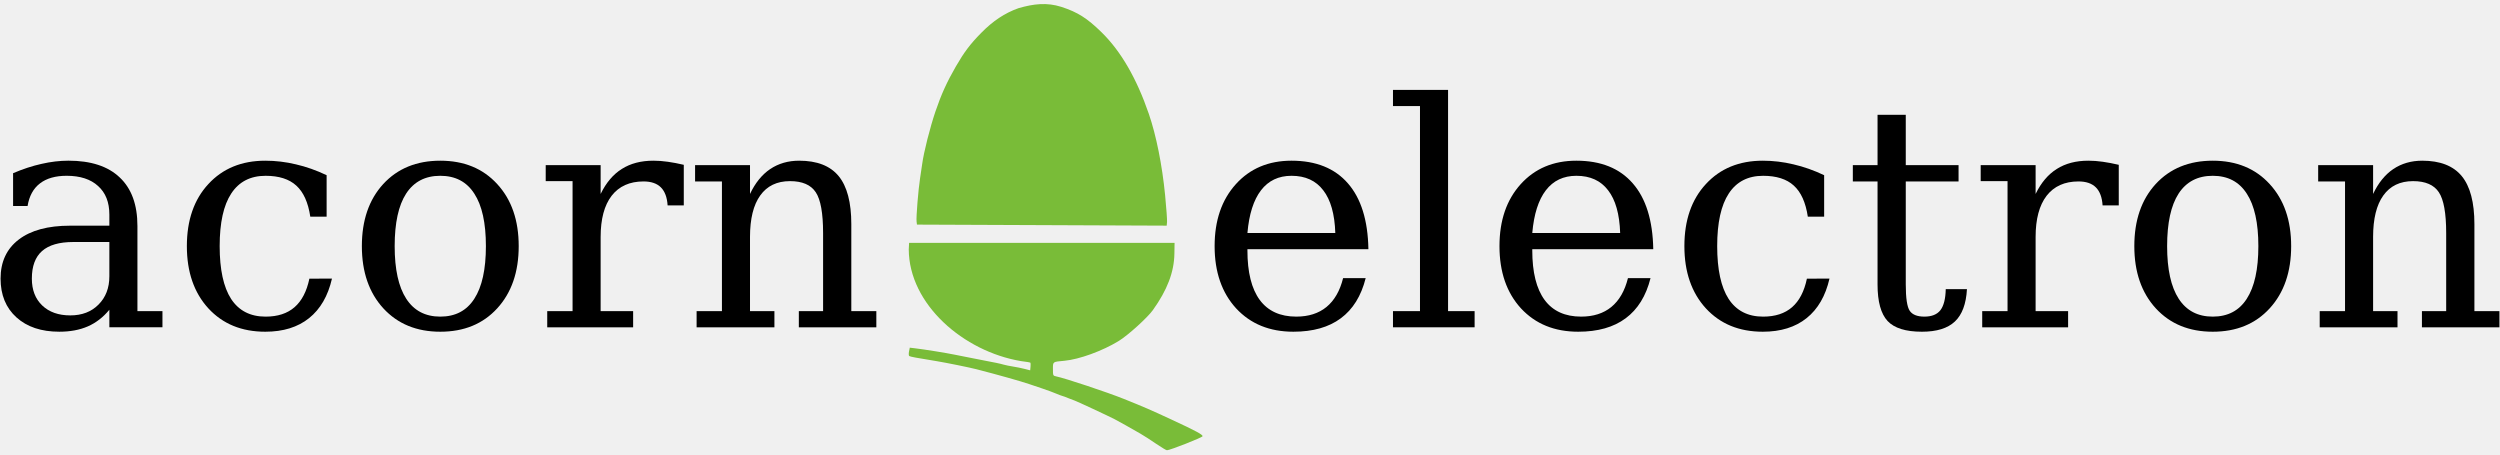
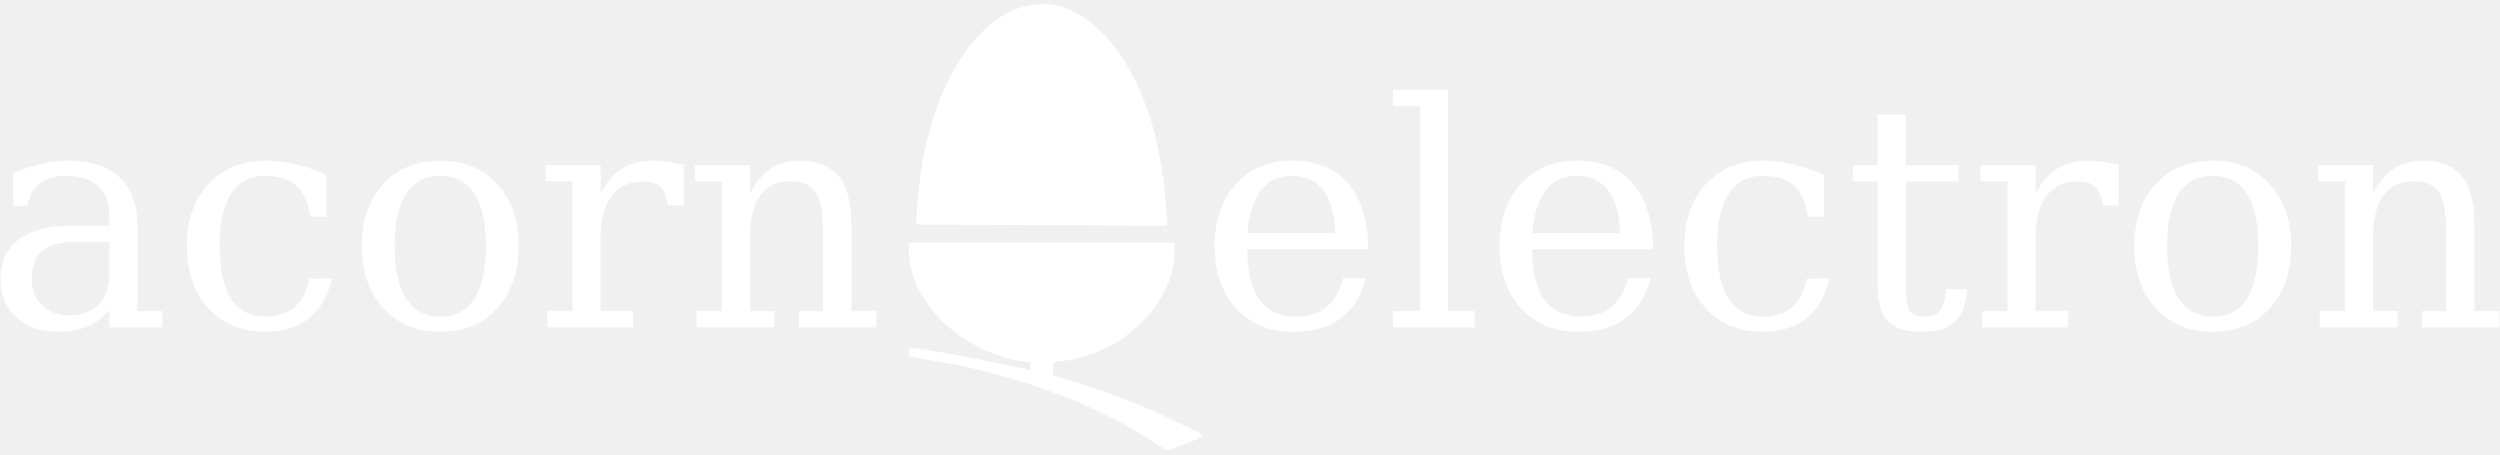
<svg xmlns="http://www.w3.org/2000/svg" height="169" viewBox="0 0 590.55 107.315" width="930" version="1.1" id="svg18">
  <defs id="defs22" />
-   <g id="g124940">
-     <g id="g53812" transform="matrix(1.073944,0,0,1,-20.02982,-0.2399717)" style="fill:#79bc38;fill-opacity:1">
-       <path d="m 247.806,53.419 -27.467,-0.122 -0.082,-0.733 c -0.114,-1 0.381,-7.564 0.774,-10.262 0.176,-1.209 0.381,-2.693 0.456,-3.298 0.349,-2.809 1.716,-8.623 2.93,-12.46 1.262,-3.987 2.503,-6.926 4.473,-10.591 1.823,-3.394 3.171,-5.313 5.577,-7.939 2.606,-2.844 5.193,-4.689 8.179,-5.832 3.369,-1.054 6.276,-1.408 9.448,-0.321 3.581,1.247 5.658,2.653 8.831,5.981 4.264,4.472 7.736,10.906 10.424,19.315 1.622,5.074 2.929,12.091 3.574,19.178 0.276,3.023 0.466,5.882 0.424,6.352 l -0.076,0.856 z" fill="#52ad67" id="path6" style="fill:#79bc38;fill-opacity:1;stroke-width:0.937" />
-       <path d="m 272.954,105.074 c -1.132,-0.838 -2.683,-1.91 -3.446,-2.383 -2.306,-1.428 -4.665,-2.849 -5.698,-3.431 -1.169,-0.658 -8.629,-4.391 -8.775,-4.391 -0.056,0 -0.634,-0.237 -1.283,-0.526 -0.649,-0.29 -1.312,-0.554 -1.474,-0.587 -0.161,-0.035 -0.766,-0.28 -1.344,-0.547 -0.577,-0.267 -1.876,-0.782 -2.883,-1.145 a 557.469,557.469 0 0 1 -3.054,-1.106 c -1.811,-0.666 -6.945,-2.217 -11.605,-3.506 -1.47,-0.407 -6.731,-1.554 -8.673,-1.891 -4.477,-0.778 -5.89,-1.062 -6.078,-1.223 -0.117,-0.101 -0.138,-0.585 -0.046,-1.077 l 0.168,-0.895 1.268,0.164 c 1.957,0.25 6.709,1.072 8.474,1.464 0.874,0.193 2.963,0.638 4.643,0.986 4.827,1.001 5.451,1.141 6.23,1.387 0.403,0.128 1.337,0.333 2.077,0.455 0.74,0.122 1.893,0.375 2.565,0.56 l 1.222,0.337 0.077,-0.846 c 0.042,-0.466 0.024,-0.9 -0.04,-0.965 -0.064,-0.064 -0.979,-0.228 -2.032,-0.363 -12.672,-2.275 -24.641,-13.414 -24.71,-26.368 l 0.074,-1.567 h 58.393 l -0.038,2.565 c -0.067,4.341 -1.574,8.58 -4.733,13.316 -1.199,1.799 -5.473,5.951 -7.493,7.284 -3.586,2.362 -8.702,4.367 -11.968,4.686 -2.621,0.256 -2.521,0.179 -2.521,1.967 0,1.512 0.024,1.573 0.671,1.712 1.969,0.425 11.257,3.745 14.965,5.348 4.552,1.968 5.68,2.493 10.384,4.834 5.423,2.701 7.001,3.612 6.883,3.975 -0.103,0.317 -7.172,3.299 -7.82,3.299 -0.176,0 -1.248,-0.686 -2.38,-1.524 z" fill="#38894b" id="path8" style="fill:#79bc38;fill-opacity:1;stroke-width:0.962" />
+   <g id="g1606">
+     <g id="g1586">
+       <path d="m 246.1,53.179 -29.498,-0.122 -0.088,-0.733 c -0.122,-1 0.41,-7.564 0.831,-10.262 0.189,-1.209 0.41,-2.693 0.49,-3.298 0.374,-2.809 1.842,-8.623 3.147,-12.46 1.355,-3.987 2.688,-6.926 4.804,-10.591 1.958,-3.394 3.405,-5.313 5.99,-7.939 2.799,-2.844 5.577,-4.689 8.784,-5.832 3.618,-1.054 6.74,-1.408 10.147,-0.321 3.846,1.247 6.076,2.653 9.484,5.981 4.58,4.472 8.308,10.906 11.195,19.315 1.741,5.074 3.146,12.091 3.839,19.178 0.296,3.023 0.501,5.882 0.456,6.352 l -0.081,0.856 z" fill="#52ad67" id="path6" style="fill:#ffffff;fill-opacity:1;stroke-width:0.971" />
+       <path d="m 273.107,104.834 c -1.216,-0.838 -2.881,-1.91 -3.7,-2.383 -2.476,-1.428 -5.01,-2.849 -6.12,-3.431 -1.255,-0.658 -9.267,-4.391 -9.424,-4.391 -0.06,0 -0.681,-0.237 -1.378,-0.526 -0.697,-0.29 -1.409,-0.554 -1.583,-0.587 -0.173,-0.035 -0.822,-0.28 -1.443,-0.547 -0.62,-0.267 -2.014,-0.782 -3.096,-1.145 a 598.691,557.469 0 0 1 -3.28,-1.106 c -1.945,-0.666 -7.458,-2.217 -12.463,-3.506 -1.578,-0.407 -7.229,-1.554 -9.315,-1.891 -4.808,-0.778 -6.325,-1.062 -6.528,-1.223 -0.126,-0.101 -0.148,-0.585 -0.05,-1.077 l 0.181,-0.895 1.362,0.164 c 2.102,0.25 7.205,1.072 9.101,1.464 0.939,0.193 3.182,0.638 4.986,0.986 5.184,1.001 5.854,1.141 6.691,1.387 0.433,0.128 1.436,0.333 2.23,0.455 0.794,0.122 2.033,0.375 2.755,0.56 l 1.312,0.337 0.083,-0.846 c 0.045,-0.466 0.026,-0.9 -0.043,-0.965 -0.069,-0.064 -1.052,-0.228 -2.182,-0.363 -13.609,-2.275 -26.463,-13.414 -26.537,-26.368 l 0.08,-1.567 H 277.456 l -0.041,2.565 c -0.072,4.341 -1.69,8.58 -5.082,13.316 -1.288,1.799 -5.878,5.951 -8.047,7.284 -3.851,2.362 -9.346,4.367 -12.853,4.686 -2.815,0.256 -2.708,0.179 -2.708,1.967 0,1.512 0.026,1.573 0.721,1.712 2.115,0.425 12.089,3.745 16.072,5.348 4.888,1.968 6.1,2.493 11.151,4.834 5.824,2.701 7.518,3.612 7.392,3.975 -0.111,0.317 -7.702,3.299 -8.398,3.299 -0.189,0 -1.34,-0.686 -2.556,-1.524 z" fill="#38894b" id="path8" style="fill:#ffffff;fill-opacity:1;stroke-width:0.997;stroke:none;stroke-opacity:1;opacity:1" />
    </g>
-     <g aria-label="electron" id="text1501-2" style="font-size:73.811px;line-height:1.25;font-family:'DejaVu Serif';-inkscape-font-specification:'DejaVu Serif';text-align:center;letter-spacing:0px;word-spacing:0px;text-anchor:middle;stroke-width:1.845" transform="translate(0,-3.619128)">
-       <path d="m 323.247,62.481 h -28.58 v 0.288 q 0,7.749 2.919,11.713 2.919,3.928 8.614,3.928 4.361,0 7.136,-2.271 2.811,-2.307 3.928,-6.812 h 5.334 q -1.586,6.307 -5.875,9.479 -4.253,3.172 -11.209,3.172 -8.397,0 -13.515,-5.514 -5.082,-5.55 -5.082,-14.704 0,-9.082 5.01,-14.632 5.01,-5.55 13.155,-5.55 8.686,0 13.335,5.37 4.649,5.334 4.829,15.533 z m -7.821,-3.82 q -0.216,-6.703 -2.847,-10.091 -2.595,-3.424 -7.496,-3.424 -4.577,0 -7.208,3.424 -2.631,3.424 -3.208,10.091 z" id="path53877" />
-       <path d="m 342.061,77.114 h 6.271 v 3.82 h -19.282 v -3.82 h 6.379 V 28.675 h -6.379 v -3.82 h 13.011 z" id="path53879" />
-       <path d="m 390.535,62.481 h -28.58 v 0.288 q 0,7.749 2.919,11.713 2.919,3.928 8.614,3.928 4.361,0 7.136,-2.271 2.811,-2.307 3.928,-6.812 h 5.334 q -1.586,6.307 -5.875,9.479 -4.253,3.172 -11.209,3.172 -8.397,0 -13.515,-5.514 -5.082,-5.55 -5.082,-14.704 0,-9.082 5.01,-14.632 5.01,-5.55 13.155,-5.55 8.686,0 13.335,5.37 4.649,5.334 4.829,15.533 z m -7.821,-3.82 q -0.216,-6.703 -2.847,-10.091 -2.595,-3.424 -7.496,-3.424 -4.577,0 -7.208,3.424 -2.631,3.424 -3.208,10.091 z" id="path53881" />
-       <path d="m 432.161,69.437 q -1.406,6.127 -5.406,9.334 -4,3.208 -10.344,3.208 -8.361,0 -13.443,-5.514 -5.082,-5.55 -5.082,-14.704 0,-9.19 5.082,-14.668 5.082,-5.514 13.443,-5.514 3.64,0 7.244,0.865 3.604,0.829 7.244,2.559 v 9.803 h -3.856 q -0.757,-5.046 -3.316,-7.352 -2.523,-2.307 -7.244,-2.307 -5.37,0 -8.109,4.181 -2.739,4.145 -2.739,12.434 0,8.289 2.703,12.47 2.739,4.181 8.145,4.181 4.289,0 6.848,-2.234 2.559,-2.234 3.496,-6.74 z" id="path53883" />
-       <path d="m 443.514,46.479 h -5.839 v -3.856 h 5.839 V 30.73 h 6.667 v 11.893 h 12.47 v 3.856 h -12.47 v 24.327 q 0,4.865 0.937,6.235 0.937,1.37 3.46,1.37 2.595,0 3.784,-1.514 1.189,-1.55 1.261,-4.974 h 5.01 q -0.288,5.226 -2.847,7.641 -2.559,2.415 -7.785,2.415 -5.73,0 -8.109,-2.523 -2.379,-2.559 -2.379,-8.65 z" id="path53885" />
-       <path d="m 500.494,42.551 v 9.587 h -3.82 q -0.18,-2.847 -1.586,-4.253 -1.406,-1.406 -4.109,-1.406 -4.901,0 -7.532,3.388 -2.595,3.388 -2.595,9.731 v 17.516 h 7.677 v 3.82 h -20.291 v -3.82 h 5.983 V 46.407 h -6.343 v -3.784 h 12.975 v 6.812 q 1.946,-4 5.01,-5.911 3.063,-1.946 7.46,-1.946 1.622,0 3.388,0.252 1.802,0.252 3.784,0.721 z" id="path53887" />
-       <path d="m 522.694,78.411 q 5.334,0 8.037,-4.217 2.739,-4.217 2.739,-12.434 0,-8.217 -2.739,-12.398 -2.703,-4.217 -8.037,-4.217 -5.334,0 -8.073,4.217 -2.703,4.181 -2.703,12.398 0,8.217 2.739,12.434 2.739,4.217 8.037,4.217 z m 0,3.568 q -8.361,0 -13.443,-5.514 -5.082,-5.55 -5.082,-14.704 0,-9.154 5.046,-14.668 5.082,-5.514 13.479,-5.514 8.397,0 13.443,5.514 5.082,5.514 5.082,14.668 0,9.154 -5.082,14.704 -5.046,5.514 -13.443,5.514 z" id="path53889" />
-       <path d="m 547.959,80.934 v -3.82 h 5.983 V 46.479 h -6.343 v -3.856 h 12.975 v 6.812 q 1.838,-3.892 4.757,-5.875 2.955,-1.982 6.848,-1.982 6.343,0 9.334,3.64 2.991,3.64 2.991,11.353 v 20.543 h 5.911 v 3.82 h -18.308 v -3.82 h 5.73 V 58.661 q 0,-7.028 -1.73,-9.623 -1.73,-2.631 -6.091,-2.631 -4.613,0 -7.028,3.388 -2.415,3.352 -2.415,9.803 v 17.516 h 5.766 v 3.82 z" id="path53891" />
+     <g aria-label="electron" id="text1501-2" style="font-size:73.811px;line-height:1.25;font-family:'DejaVu Serif';-inkscape-font-specification:'DejaVu Serif';text-align:center;letter-spacing:0px;word-spacing:0px;text-anchor:middle;fill:#ffffff;fill-opacity:1;stroke-width:1.845" transform="translate(0,-3.619128)">
+       <path d="m 323.247,62.481 h -28.58 v 0.288 q 0,7.749 2.919,11.713 2.919,3.928 8.614,3.928 4.361,0 7.136,-2.271 2.811,-2.307 3.928,-6.812 h 5.334 q -1.586,6.307 -5.875,9.479 -4.253,3.172 -11.209,3.172 -8.397,0 -13.515,-5.514 -5.082,-5.55 -5.082,-14.704 0,-9.082 5.01,-14.632 5.01,-5.55 13.155,-5.55 8.686,0 13.335,5.37 4.649,5.334 4.829,15.533 z m -7.821,-3.82 q -0.216,-6.703 -2.847,-10.091 -2.595,-3.424 -7.496,-3.424 -4.577,0 -7.208,3.424 -2.631,3.424 -3.208,10.091 z" id="path53877" style="fill:#ffffff;fill-opacity:1" />
+       <path d="m 342.061,77.114 h 6.271 v 3.82 h -19.282 v -3.82 h 6.379 V 28.675 h -6.379 v -3.82 h 13.011 z" id="path53879" style="fill:#ffffff;fill-opacity:1" />
+       <path d="m 390.535,62.481 h -28.58 v 0.288 q 0,7.749 2.919,11.713 2.919,3.928 8.614,3.928 4.361,0 7.136,-2.271 2.811,-2.307 3.928,-6.812 h 5.334 q -1.586,6.307 -5.875,9.479 -4.253,3.172 -11.209,3.172 -8.397,0 -13.515,-5.514 -5.082,-5.55 -5.082,-14.704 0,-9.082 5.01,-14.632 5.01,-5.55 13.155,-5.55 8.686,0 13.335,5.37 4.649,5.334 4.829,15.533 z m -7.821,-3.82 q -0.216,-6.703 -2.847,-10.091 -2.595,-3.424 -7.496,-3.424 -4.577,0 -7.208,3.424 -2.631,3.424 -3.208,10.091 z" id="path53881" style="fill:#ffffff;fill-opacity:1" />
+       <path d="m 432.161,69.437 q -1.406,6.127 -5.406,9.334 -4,3.208 -10.344,3.208 -8.361,0 -13.443,-5.514 -5.082,-5.55 -5.082,-14.704 0,-9.19 5.082,-14.668 5.082,-5.514 13.443,-5.514 3.64,0 7.244,0.865 3.604,0.829 7.244,2.559 v 9.803 h -3.856 q -0.757,-5.046 -3.316,-7.352 -2.523,-2.307 -7.244,-2.307 -5.37,0 -8.109,4.181 -2.739,4.145 -2.739,12.434 0,8.289 2.703,12.47 2.739,4.181 8.145,4.181 4.289,0 6.848,-2.234 2.559,-2.234 3.496,-6.74 z" id="path53883" style="fill:#ffffff;fill-opacity:1" />
+       <path d="m 443.514,46.479 h -5.839 v -3.856 h 5.839 V 30.73 h 6.667 v 11.893 h 12.47 v 3.856 h -12.47 v 24.327 q 0,4.865 0.937,6.235 0.937,1.37 3.46,1.37 2.595,0 3.784,-1.514 1.189,-1.55 1.261,-4.974 h 5.01 q -0.288,5.226 -2.847,7.641 -2.559,2.415 -7.785,2.415 -5.73,0 -8.109,-2.523 -2.379,-2.559 -2.379,-8.65 z" id="path53885" style="fill:#ffffff;fill-opacity:1" />
+       <path d="m 500.494,42.551 v 9.587 h -3.82 q -0.18,-2.847 -1.586,-4.253 -1.406,-1.406 -4.109,-1.406 -4.901,0 -7.532,3.388 -2.595,3.388 -2.595,9.731 v 17.516 h 7.677 v 3.82 h -20.291 v -3.82 h 5.983 V 46.407 h -6.343 v -3.784 h 12.975 v 6.812 q 1.946,-4 5.01,-5.911 3.063,-1.946 7.46,-1.946 1.622,0 3.388,0.252 1.802,0.252 3.784,0.721 z" id="path53887" style="fill:#ffffff;fill-opacity:1" />
+       <path d="m 522.694,78.411 q 5.334,0 8.037,-4.217 2.739,-4.217 2.739,-12.434 0,-8.217 -2.739,-12.398 -2.703,-4.217 -8.037,-4.217 -5.334,0 -8.073,4.217 -2.703,4.181 -2.703,12.398 0,8.217 2.739,12.434 2.739,4.217 8.037,4.217 z m 0,3.568 q -8.361,0 -13.443,-5.514 -5.082,-5.55 -5.082,-14.704 0,-9.154 5.046,-14.668 5.082,-5.514 13.479,-5.514 8.397,0 13.443,5.514 5.082,5.514 5.082,14.668 0,9.154 -5.082,14.704 -5.046,5.514 -13.443,5.514 z" id="path53889" style="fill:#ffffff;fill-opacity:1" />
+       <path d="m 547.959,80.934 v -3.82 h 5.983 V 46.479 h -6.343 v -3.856 h 12.975 v 6.812 q 1.838,-3.892 4.757,-5.875 2.955,-1.982 6.848,-1.982 6.343,0 9.334,3.64 2.991,3.64 2.991,11.353 v 20.543 h 5.911 v 3.82 h -18.308 v -3.82 h 5.73 V 58.661 q 0,-7.028 -1.73,-9.623 -1.73,-2.631 -6.091,-2.631 -4.613,0 -7.028,3.388 -2.415,3.352 -2.415,9.803 v 17.516 h 5.766 v 3.82 z" id="path53891" style="fill:#ffffff;fill-opacity:1" />
    </g>
-     <g aria-label="acorn" id="text1501-2-6" style="font-size:73.811px;line-height:1.25;font-family:'DejaVu Serif';-inkscape-font-specification:'DejaVu Serif';text-align:center;letter-spacing:0px;word-spacing:0px;text-anchor:middle;stroke-width:1.845" transform="translate(0,-3.619128)">
-       <path d="M 25.833,68.896 V 60.787 H 17.291 q -4.938,0 -7.352,2.126 -2.415,2.126 -2.415,6.523 0,4 2.451,6.343 2.451,2.343 6.631,2.343 4.145,0 6.667,-2.559 2.559,-2.559 2.559,-6.667 z M 32.464,57.003 v 20.11 h 5.911 v 3.82 H 25.833 v -4.145 q -2.198,2.667 -5.082,3.928 -2.883,1.261 -6.74,1.261 -6.379,0 -10.127,-3.388 -3.748,-3.388 -3.748,-9.154 0,-5.947 4.289,-9.226 4.289,-3.28 12.11,-3.28 h 9.298 v -2.631 q 0,-4.361 -2.667,-6.74 -2.631,-2.415 -7.424,-2.415 -3.964,0 -6.307,1.802 -2.343,1.802 -2.919,5.334 H 3.091 v -7.749 q 3.46,-1.478 6.703,-2.198 3.28,-0.757 6.379,-0.757 7.965,0 12.11,3.964 4.181,3.928 4.181,11.461 z" id="path53848" />
-       <path d="m 78.416,69.437 q -1.406,6.127 -5.406,9.334 -4,3.208 -10.344,3.208 -8.361,0 -13.443,-5.514 -5.082,-5.55 -5.082,-14.704 0,-9.19 5.082,-14.668 5.082,-5.514 13.443,-5.514 3.64,0 7.244,0.865 3.604,0.829 7.244,2.559 v 9.803 h -3.856 q -0.757,-5.046 -3.316,-7.352 -2.523,-2.307 -7.244,-2.307 -5.37,0 -8.109,4.181 -2.739,4.145 -2.739,12.434 0,8.289 2.703,12.47 2.739,4.181 8.145,4.181 4.289,0 6.848,-2.234 2.559,-2.234 3.496,-6.74 z" id="path53850" />
-       <path d="m 104.004,78.411 q 5.334,0 8.037,-4.217 2.739,-4.217 2.739,-12.434 0,-8.217 -2.739,-12.398 -2.703,-4.217 -8.037,-4.217 -5.334,0 -8.073,4.217 -2.703,4.181 -2.703,12.398 0,8.217 2.739,12.434 2.739,4.217 8.037,4.217 z m 0,3.568 q -8.361,0 -13.443,-5.514 -5.082,-5.55 -5.082,-14.704 0,-9.154 5.046,-14.668 5.082,-5.514 13.479,-5.514 8.397,0 13.443,5.514 5.082,5.514 5.082,14.668 0,9.154 -5.082,14.704 -5.046,5.514 -13.443,5.514 z" id="path53852" />
-       <path d="m 161.524,42.551 v 9.587 h -3.82 q -0.18,-2.847 -1.586,-4.253 -1.406,-1.406 -4.109,-1.406 -4.901,0 -7.532,3.388 -2.595,3.388 -2.595,9.731 v 17.516 h 7.677 v 3.82 h -20.291 v -3.82 h 5.983 V 46.407 H 128.908 v -3.784 h 12.975 v 6.812 q 1.946,-4 5.01,-5.911 3.063,-1.946 7.46,-1.946 1.622,0 3.388,0.252 1.802,0.252 3.784,0.721 z" id="path53854" />
-       <path d="m 164.552,80.934 v -3.82 h 5.983 V 46.479 h -6.343 v -3.856 h 12.975 v 6.812 q 1.838,-3.892 4.757,-5.875 2.955,-1.982 6.848,-1.982 6.343,0 9.334,3.64 2.991,3.64 2.991,11.353 v 20.543 h 5.911 v 3.82 h -18.308 v -3.82 h 5.73 V 58.661 q 0,-7.028 -1.73,-9.623 -1.73,-2.631 -6.091,-2.631 -4.613,0 -7.028,3.388 -2.415,3.352 -2.415,9.803 v 17.516 h 5.766 v 3.82 z" id="path53856" />
+     <g aria-label="acorn" id="text1501-2-6" style="font-size:73.811px;line-height:1.25;font-family:'DejaVu Serif';-inkscape-font-specification:'DejaVu Serif';text-align:center;letter-spacing:0px;word-spacing:0px;text-anchor:middle;fill:#ffffff;fill-opacity:1;stroke-width:1.845" transform="translate(0,-3.619128)">
+       <path d="M 25.833,68.896 V 60.787 H 17.291 q -4.938,0 -7.352,2.126 -2.415,2.126 -2.415,6.523 0,4 2.451,6.343 2.451,2.343 6.631,2.343 4.145,0 6.667,-2.559 2.559,-2.559 2.559,-6.667 z M 32.464,57.003 v 20.11 h 5.911 v 3.82 H 25.833 v -4.145 q -2.198,2.667 -5.082,3.928 -2.883,1.261 -6.74,1.261 -6.379,0 -10.127,-3.388 -3.748,-3.388 -3.748,-9.154 0,-5.947 4.289,-9.226 4.289,-3.28 12.11,-3.28 h 9.298 v -2.631 q 0,-4.361 -2.667,-6.74 -2.631,-2.415 -7.424,-2.415 -3.964,0 -6.307,1.802 -2.343,1.802 -2.919,5.334 H 3.091 v -7.749 q 3.46,-1.478 6.703,-2.198 3.28,-0.757 6.379,-0.757 7.965,0 12.11,3.964 4.181,3.928 4.181,11.461 z" id="path53848" style="fill:#ffffff;fill-opacity:1" />
+       <path d="m 78.416,69.437 q -1.406,6.127 -5.406,9.334 -4,3.208 -10.344,3.208 -8.361,0 -13.443,-5.514 -5.082,-5.55 -5.082,-14.704 0,-9.19 5.082,-14.668 5.082,-5.514 13.443,-5.514 3.64,0 7.244,0.865 3.604,0.829 7.244,2.559 v 9.803 h -3.856 q -0.757,-5.046 -3.316,-7.352 -2.523,-2.307 -7.244,-2.307 -5.37,0 -8.109,4.181 -2.739,4.145 -2.739,12.434 0,8.289 2.703,12.47 2.739,4.181 8.145,4.181 4.289,0 6.848,-2.234 2.559,-2.234 3.496,-6.74 z" id="path53850" style="fill:#ffffff;fill-opacity:1" />
+       <path d="m 104.004,78.411 q 5.334,0 8.037,-4.217 2.739,-4.217 2.739,-12.434 0,-8.217 -2.739,-12.398 -2.703,-4.217 -8.037,-4.217 -5.334,0 -8.073,4.217 -2.703,4.181 -2.703,12.398 0,8.217 2.739,12.434 2.739,4.217 8.037,4.217 z m 0,3.568 q -8.361,0 -13.443,-5.514 -5.082,-5.55 -5.082,-14.704 0,-9.154 5.046,-14.668 5.082,-5.514 13.479,-5.514 8.397,0 13.443,5.514 5.082,5.514 5.082,14.668 0,9.154 -5.082,14.704 -5.046,5.514 -13.443,5.514 z" id="path53852" style="fill:#ffffff;fill-opacity:1" />
+       <path d="m 161.524,42.551 v 9.587 h -3.82 q -0.18,-2.847 -1.586,-4.253 -1.406,-1.406 -4.109,-1.406 -4.901,0 -7.532,3.388 -2.595,3.388 -2.595,9.731 v 17.516 h 7.677 v 3.82 h -20.291 v -3.82 h 5.983 V 46.407 H 128.908 v -3.784 h 12.975 v 6.812 q 1.946,-4 5.01,-5.911 3.063,-1.946 7.46,-1.946 1.622,0 3.388,0.252 1.802,0.252 3.784,0.721 z" id="path53854" style="fill:#ffffff;fill-opacity:1" />
+       <path d="m 164.552,80.934 v -3.82 h 5.983 V 46.479 h -6.343 v -3.856 h 12.975 v 6.812 q 1.838,-3.892 4.757,-5.875 2.955,-1.982 6.848,-1.982 6.343,0 9.334,3.64 2.991,3.64 2.991,11.353 v 20.543 h 5.911 v 3.82 h -18.308 v -3.82 h 5.73 V 58.661 q 0,-7.028 -1.73,-9.623 -1.73,-2.631 -6.091,-2.631 -4.613,0 -7.028,3.388 -2.415,3.352 -2.415,9.803 v 17.516 h 5.766 v 3.82 z" id="path53856" style="fill:#ffffff;fill-opacity:1" />
    </g>
  </g>
</svg>
